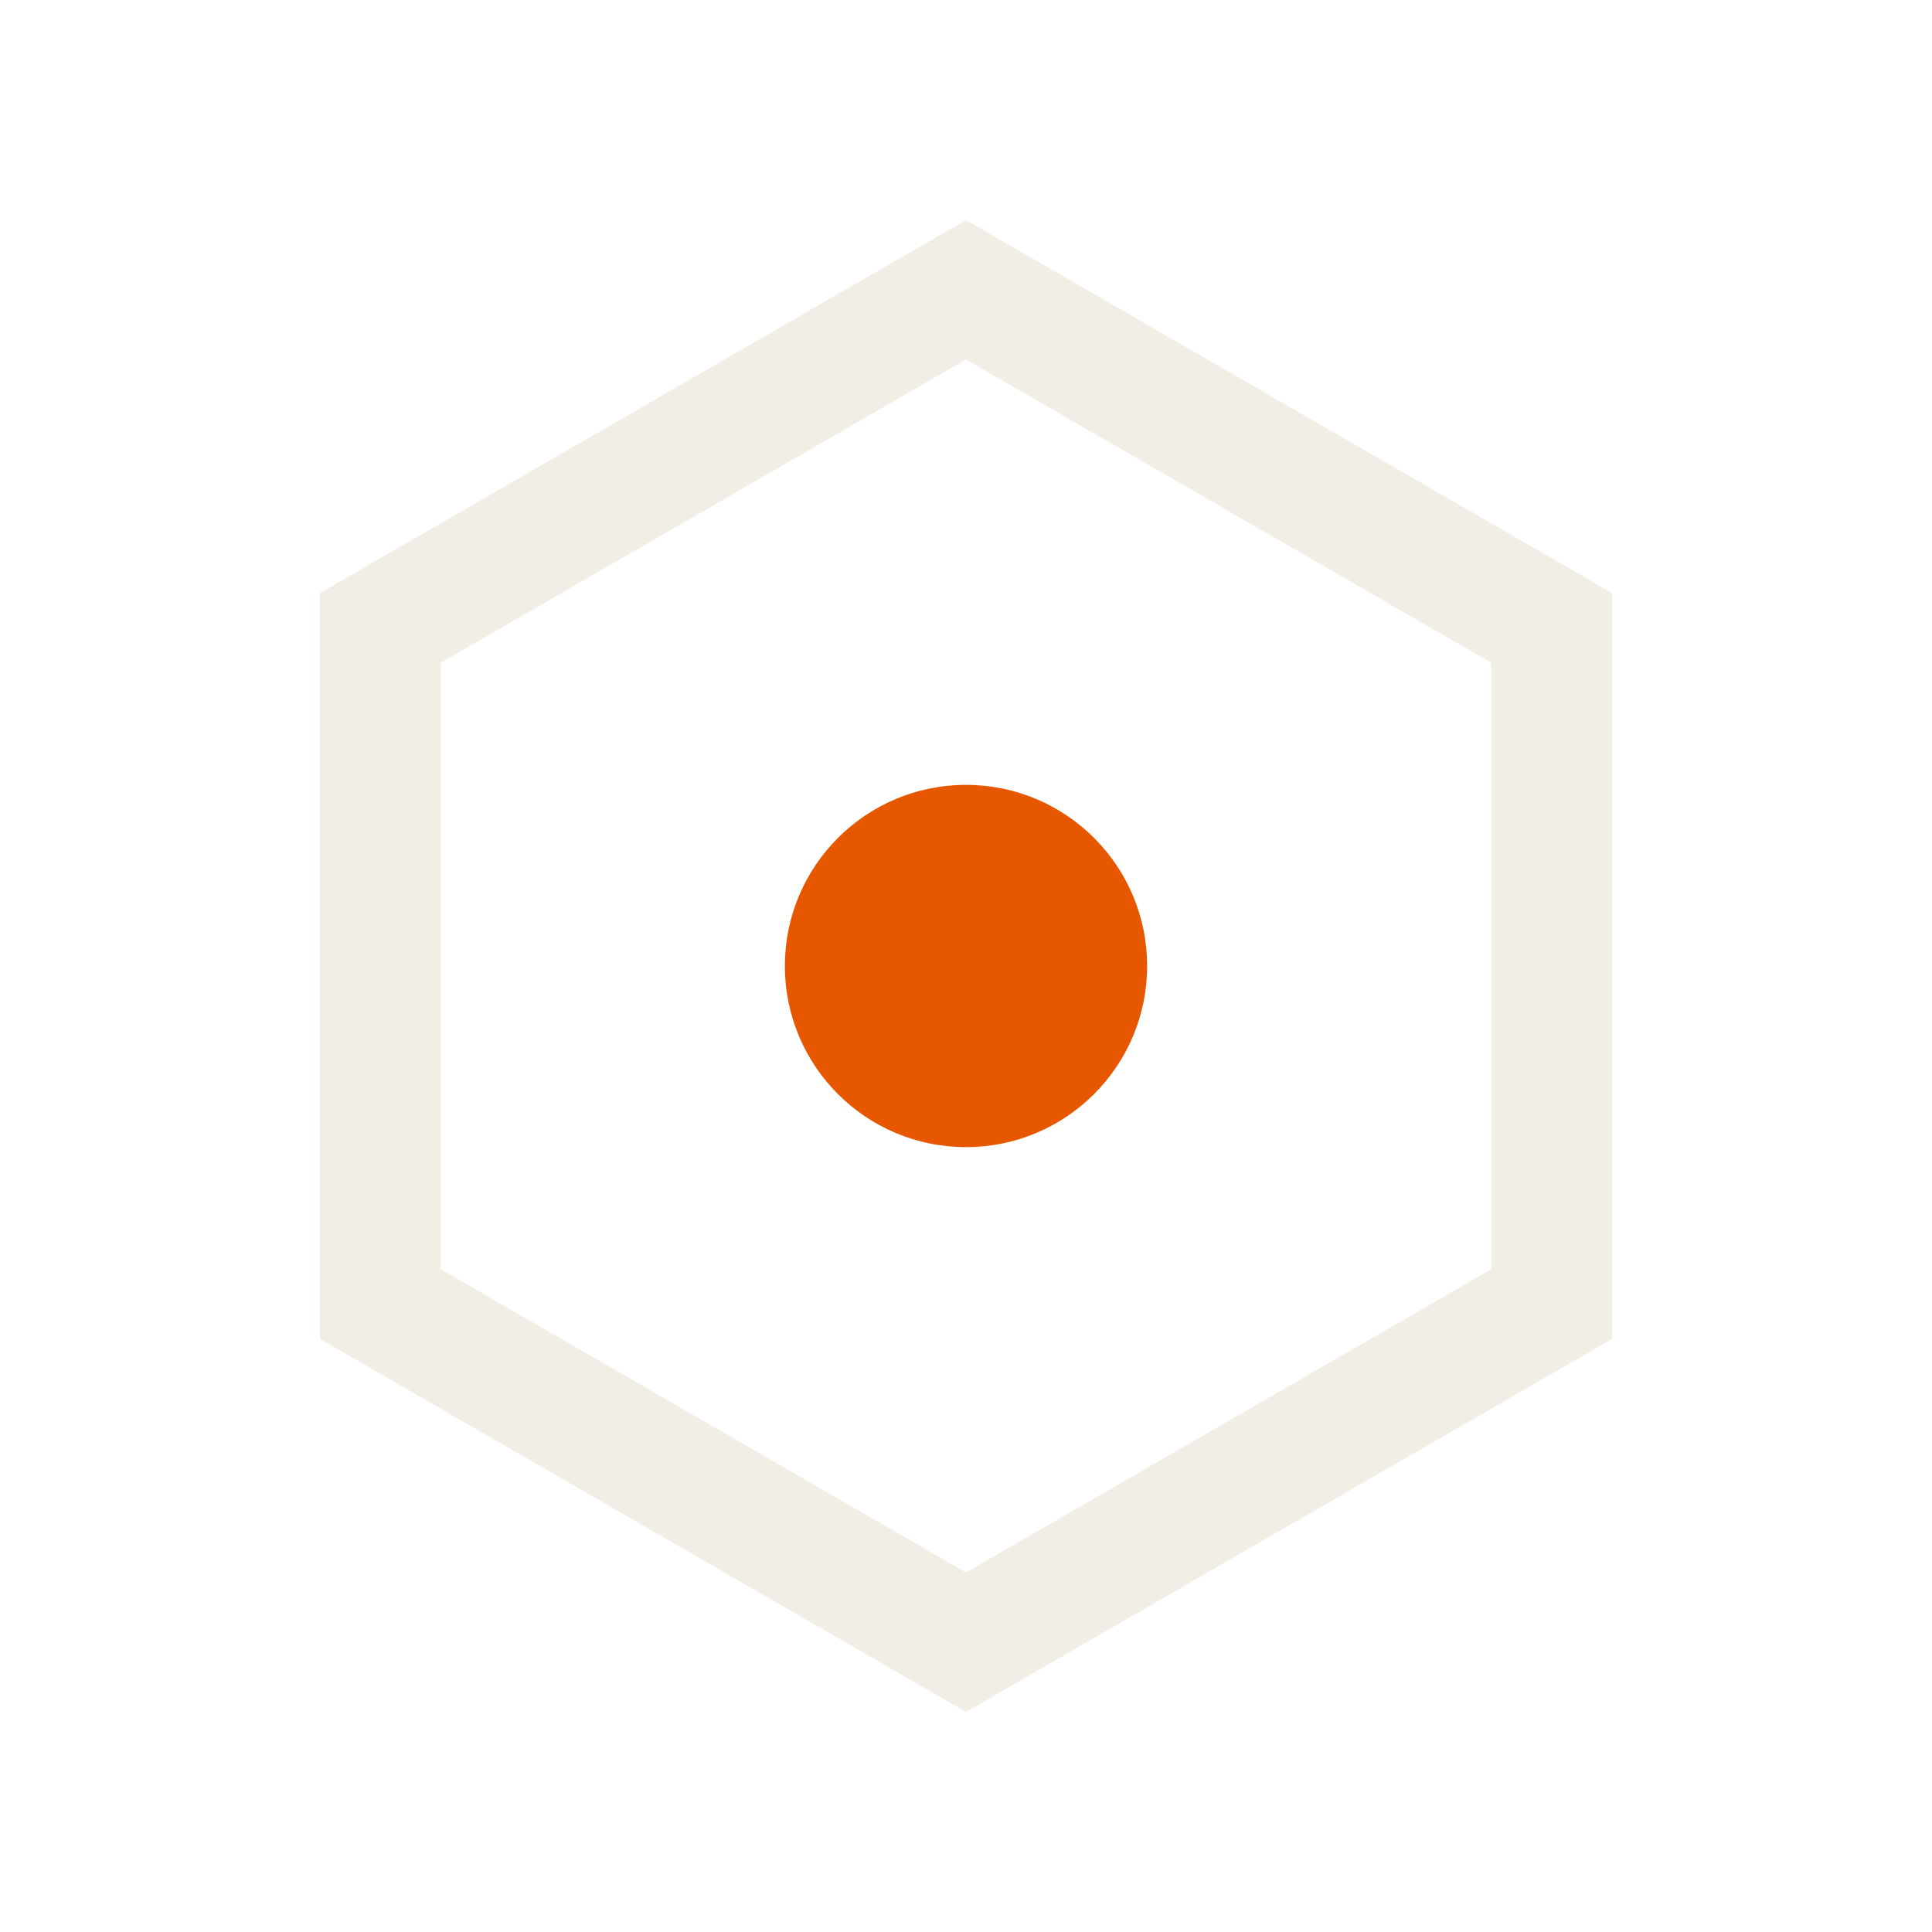
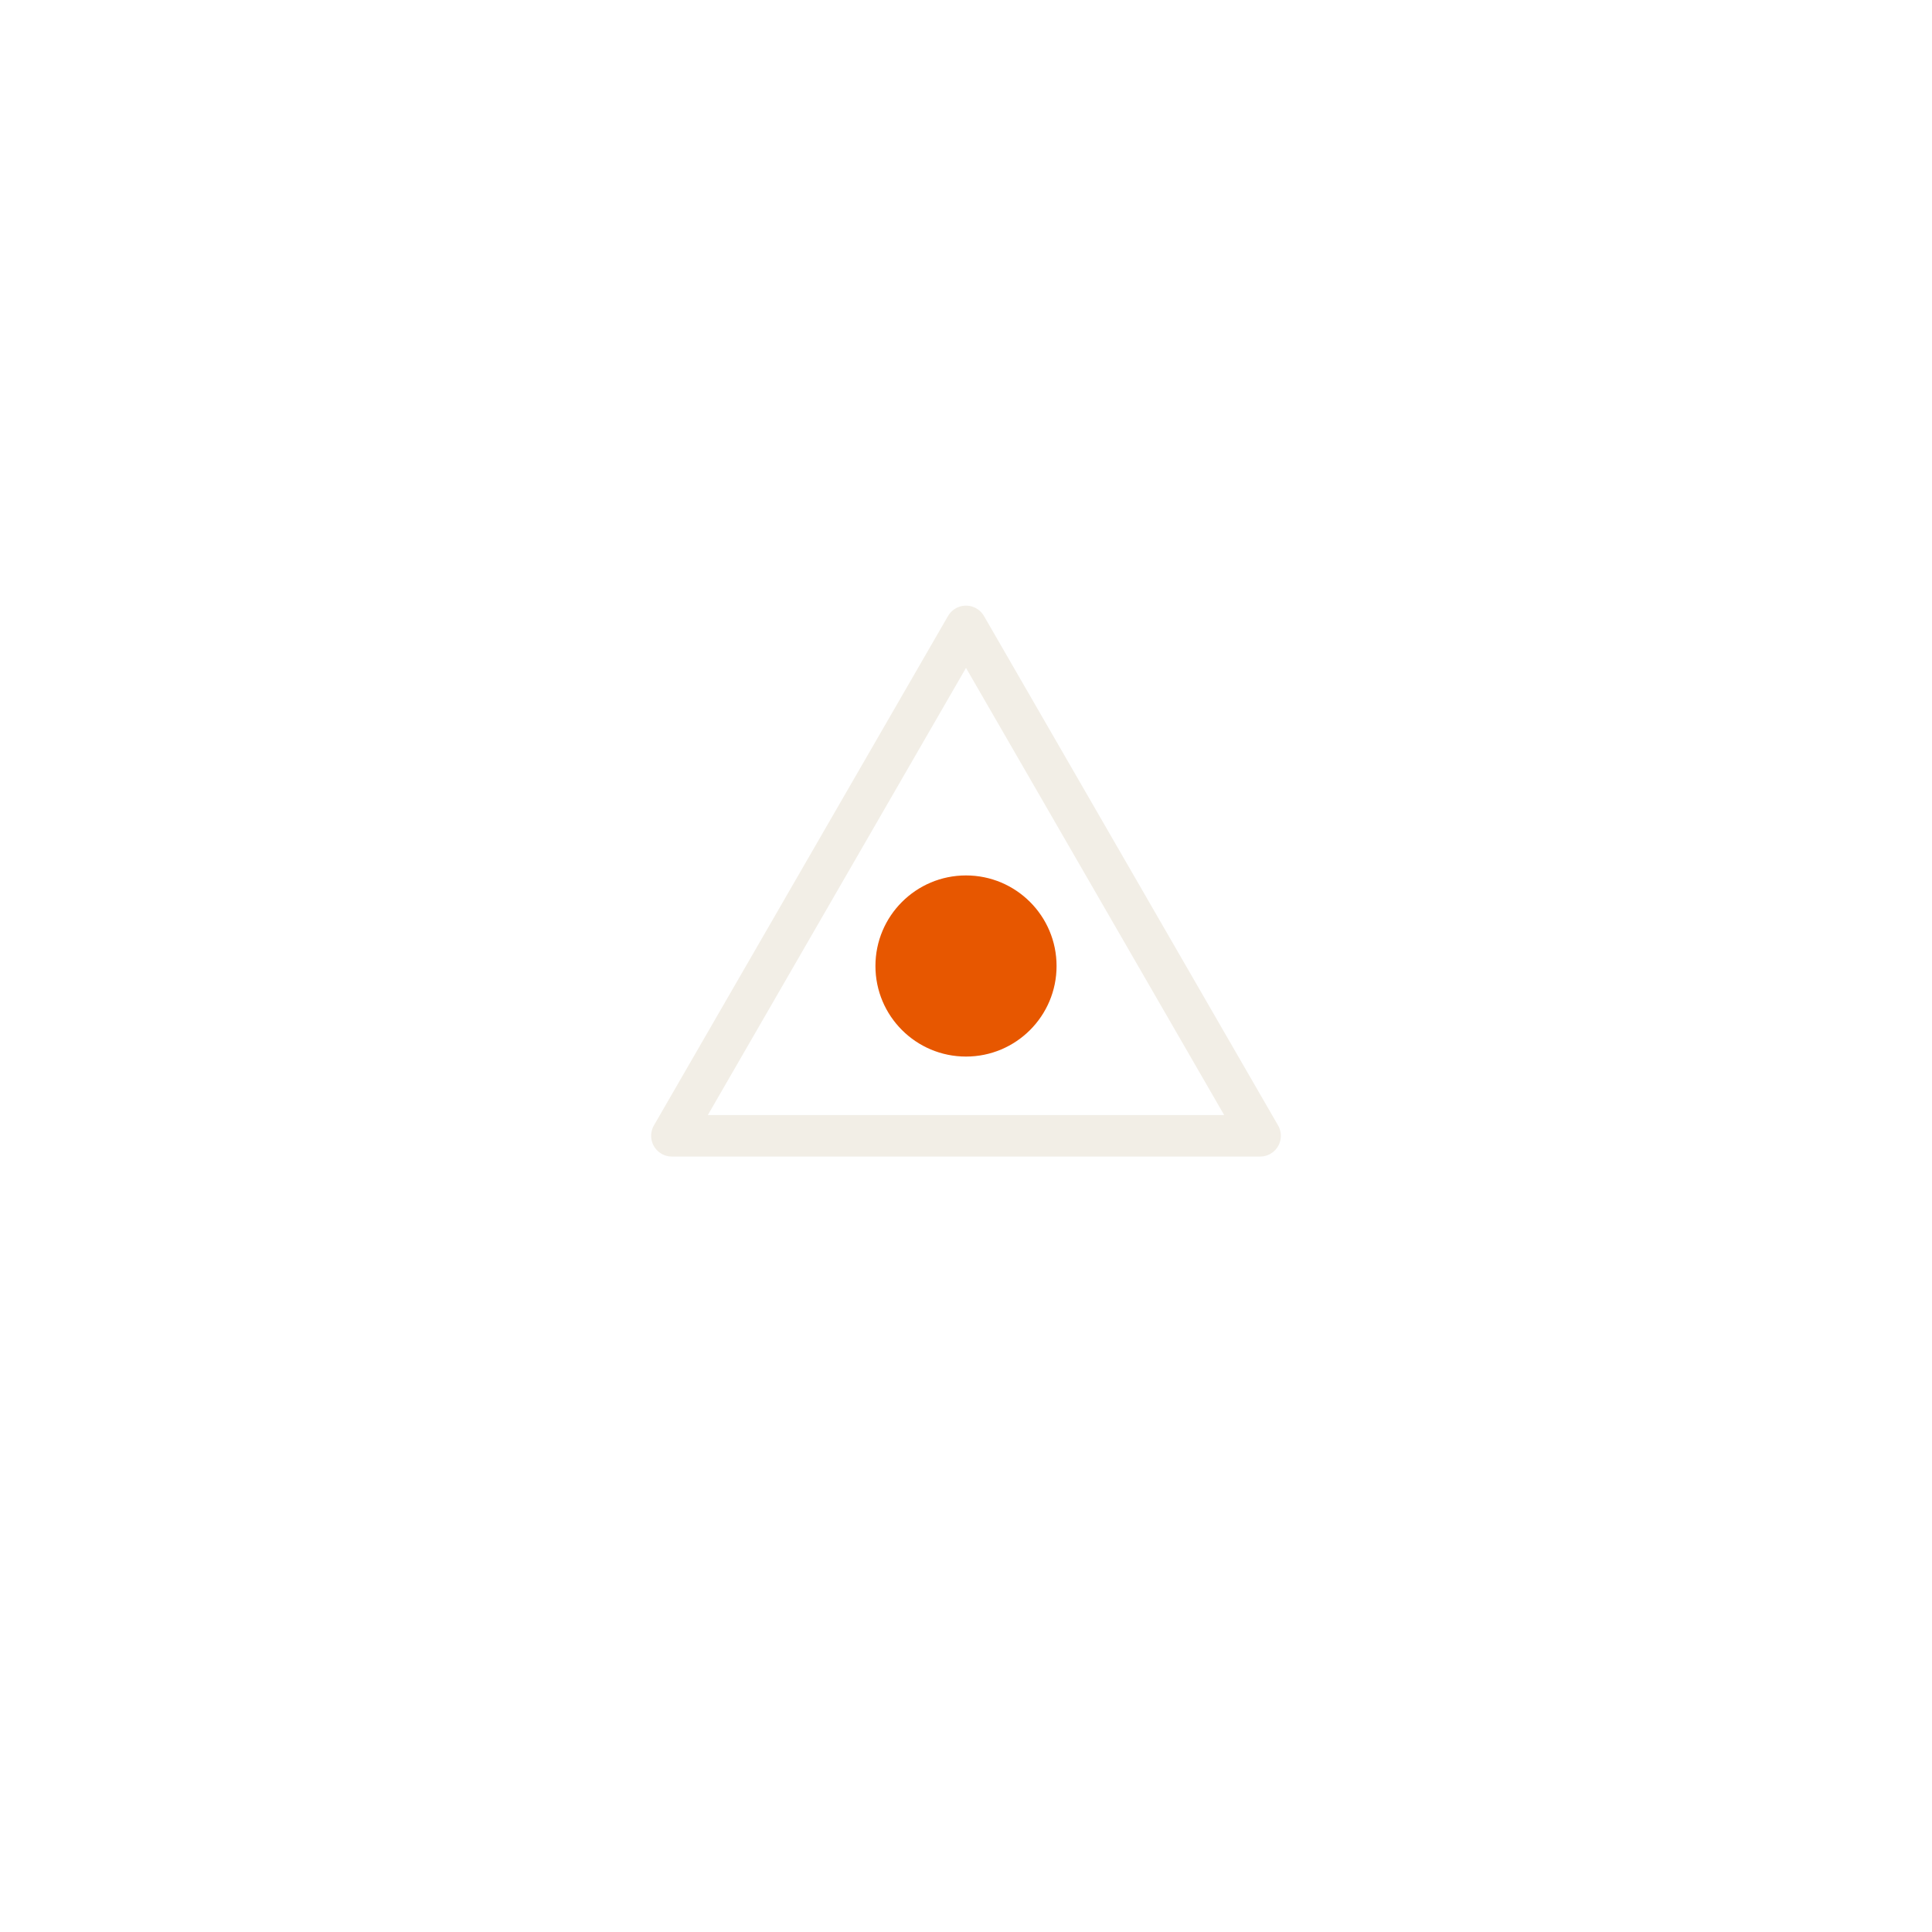
- <svg xmlns="http://www.w3.org/2000/svg" viewBox="0 0 256 256">
-   <polygon points="128.0,38.4 205.6,83.2 205.6,172.8 128.0,217.6 50.4,172.8 50.4,83.2" fill="none" stroke="#F2EEE6" stroke-width="16" stroke-linejoin="miter" stroke-miterlimit="8" />
-   <circle cx="128" cy="128" r="24" fill="#E75700" />
+ <svg xmlns="http://www.w3.org/2000/svg" viewBox="0 0 512 512" fill="none">
+   <polygon points="256,166 333.942,301 178.058,301" fill="none" stroke="#F2EEE6" stroke-width="11.0" stroke-linejoin="round" stroke-miterlimit="2" />
+   <circle cx="256.0" cy="256.0" r="24.0" fill="#E75700" />
</svg>
